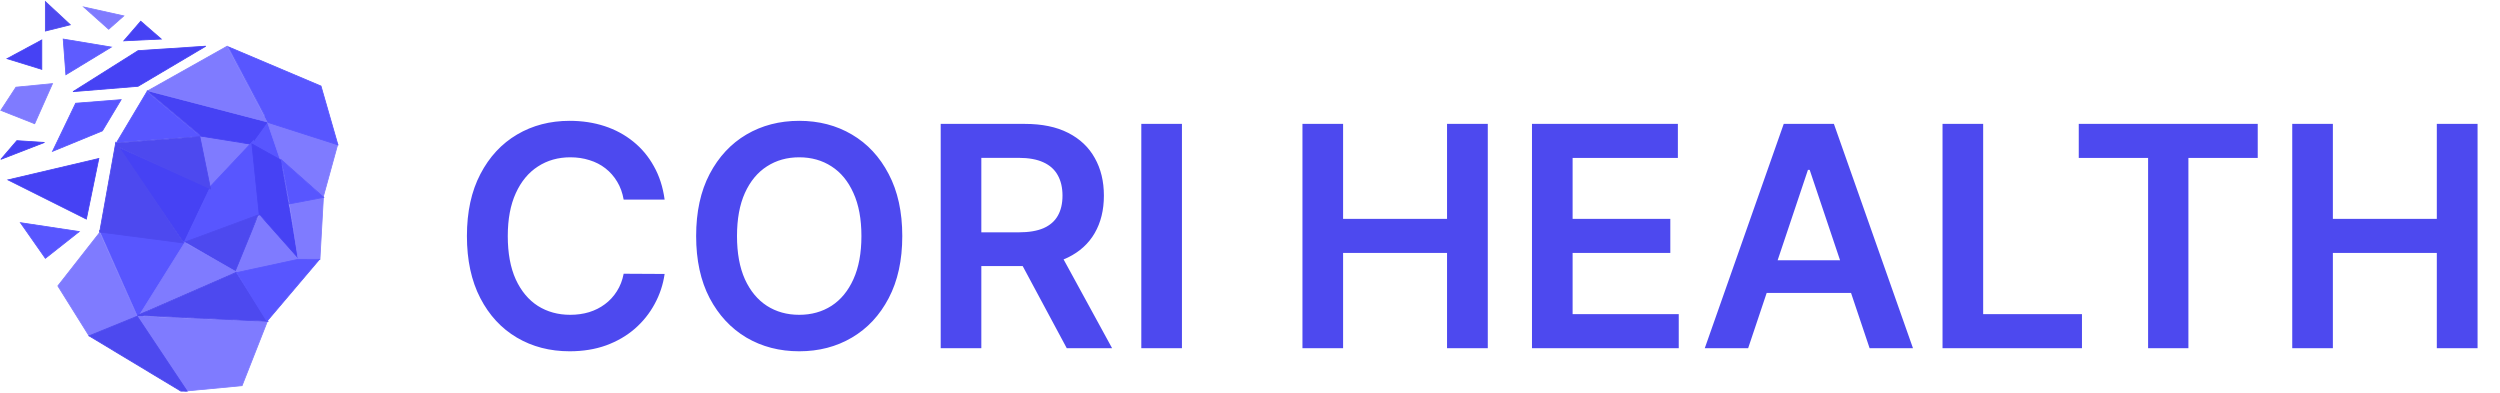
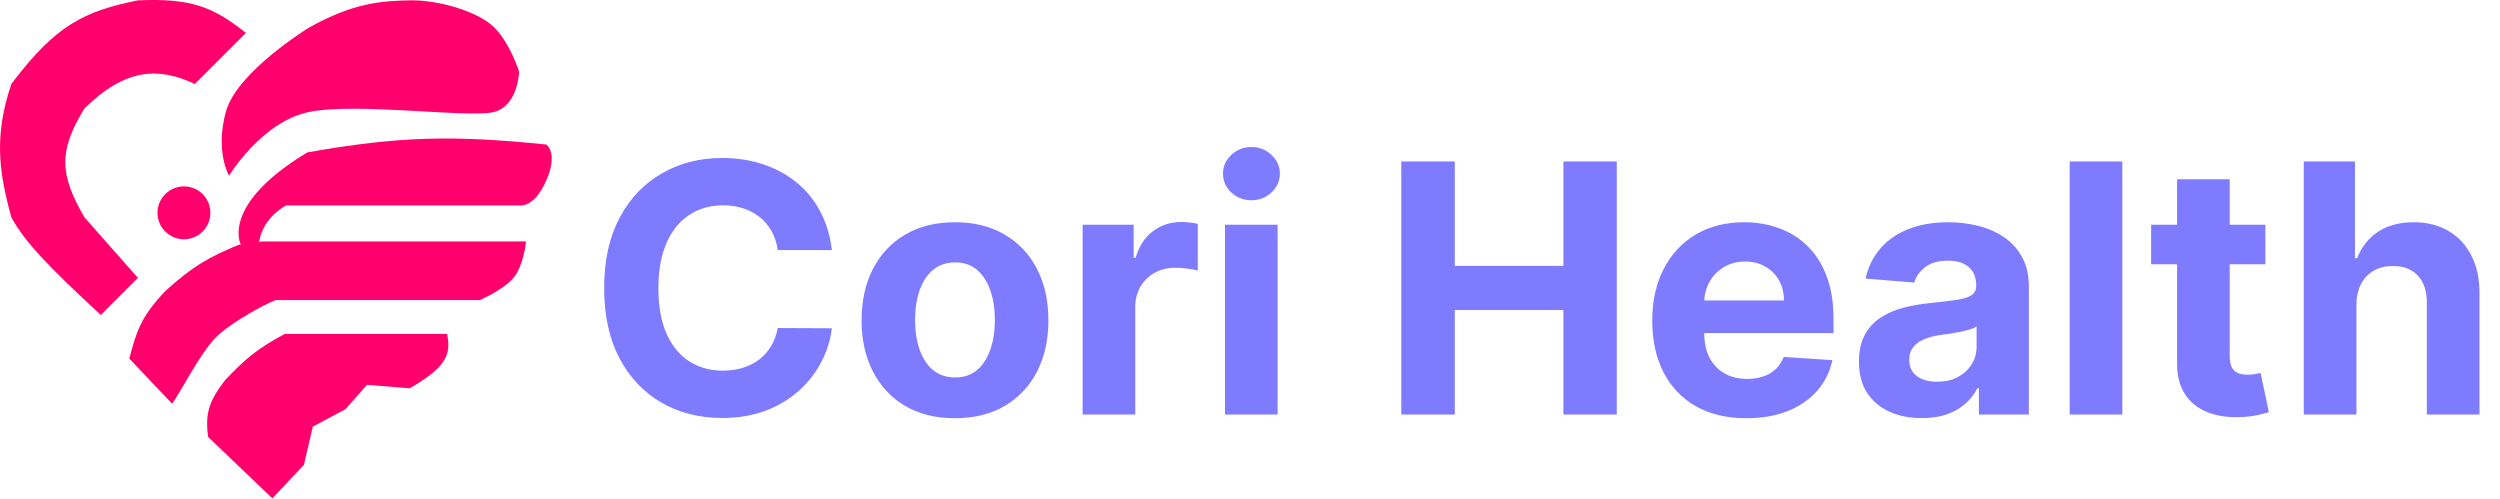
- <svg xmlns="http://www.w3.org/2000/svg" width="3080" height="483" viewBox="0 0 3080 483" fill="none">
-   <path d="M319.245 264.821L284.317 337.157L378.354 320.717L319.245 264.821Z" fill="#7F7BFF" stroke="#7F7BFF" />
-   <path d="M329.527 139.439L298.784 178.224L353.438 206.149L329.527 139.439Z" fill="#5856FF" stroke="#5856FF" />
-   <path d="M329.326 149.887L416.129 177.727L398.323 242.317L344.906 195.545L329.326 149.887Z" fill="#7F7BFF" stroke="#7F7BFF" />
-   <path d="M250.362 247.139L236.092 165.158L310.036 178.103L250.362 247.139Z" fill="#7F7BFF" stroke="#7F7BFF" />
-   <path d="M226.713 299.56L144.839 180.975L259.032 231.187L226.713 299.56Z" fill="#4642F4" stroke="#4642F4" />
-   <path d="M230.466 298.373L122.766 284.111L172.033 395.83L230.466 298.373Z" fill="#5856FF" stroke="#5856FF" />
-   <path d="M71.273 352.265L122.879 286.384L168.995 389.597L109.703 413.753L71.273 352.265Z" fill="#7F7BFF" stroke="#7F7BFF" />
-   <path d="M170.093 62.39L89.939 112.899L170.093 106.311L253.542 56.9L170.093 62.39Z" fill="#4642F4" stroke="#4642F4" />
-   <path d="M55.901 38.234V2L86.645 30.548L55.901 38.234Z" fill="#4D49EF" stroke="#4D49EF" />
-   <path d="M51.508 85.449L8.686 72.272L51.508 49.214V85.449Z" fill="#4642F4" stroke="#4642F4" />
-   <path d="M19.666 107.409L1 135.957L42.724 152.427L64.684 103.017L19.666 107.409Z" fill="#7F7BFF" stroke="#7F7BFF" />
-   <path d="M1 196.347L20.764 173.289L54.802 175.485L1 196.347Z" fill="#4642F4" stroke="#4642F4" />
-   <path d="M106.409 269.914L9.784 221.602L121.781 195.25L106.409 269.914Z" fill="#4642F4" stroke="#4642F4" />
-   <path d="M55.9 318.226L25.156 274.306L97.625 285.286L55.9 318.226Z" fill="#5856FF" stroke="#5856FF" />
-   <path d="M93.233 127.173L64.684 186.466L126.173 161.211L149.231 122.781L93.233 127.173Z" fill="#5856FF" stroke="#5856FF" />
-   <path d="M137.153 57.998L77.861 48.116L81.155 92.037L137.153 57.998Z" fill="#5E5CFF" stroke="#5E5CFF" />
-   <path d="M133.859 36.038L103.115 8.588L152.525 19.568L133.859 36.038Z" fill="#7F7BFF" stroke="#7F7BFF" />
-   <path d="M198.642 48.116L152.525 50.312L173.387 26.156L198.642 48.116Z" fill="#4642F4" stroke="#4642F4" />
-   <path d="M329.326 396.082L164.56 389.4L227.931 481.83L298.216 475.148L329.326 396.082Z" fill="#7F7BFF" stroke="#7F7BFF" />
-   <path d="M168.995 389.597L109.703 413.753L222.798 481.83H230.484L168.995 389.597Z" fill="#4D49EF" stroke="#4D49EF" />
-   <path d="M142.62 175.607L122.766 285.879L226.448 299.382L142.62 175.607Z" fill="#4D49EF" stroke="#4D49EF" />
-   <path d="M181.073 112.899L143.741 175.485L246.954 167.799L181.073 112.899Z" fill="#5856FF" stroke="#5856FF" />
-   <path d="M329.305 150.231L181.073 111.801L248.052 167.799L309.54 177.681L329.305 150.231Z" fill="#4642F4" stroke="#4642F4" />
-   <path d="M279.894 56.9L182.171 111.801L329.305 150.231L279.894 56.9Z" fill="#7F7BFF" stroke="#7F7BFF" />
-   <path d="M395.479 106.017L281.286 57.704L330.697 151.035L416.342 178.485L395.479 106.017Z" fill="#5856FF" stroke="#5856FF" />
-   <path d="M259.921 228.899L226.448 299.382L321.288 264.141L312.362 173.196L259.921 228.899Z" fill="#5856FF" stroke="#5856FF" />
-   <path d="M319.3 263.706L310.344 177.387L346.169 197.307L367.441 317.932L319.3 263.706Z" fill="#4642F4" stroke="#4642F4" />
-   <path d="M356.653 250.867L367.369 319.475H394.16L398.447 243.12L356.653 250.867Z" fill="#7F7BFF" stroke="#7F7BFF" />
-   <path d="M318.073 264.821L289.479 334.746L228.055 298.17L318.073 264.821Z" fill="#4D49EF" stroke="#4D49EF" />
-   <path d="M227.779 298.757L172.799 386.597L291.384 335.178L227.779 298.757Z" fill="#7F7BFF" stroke="#7F7BFF" />
-   <path d="M259.401 232.672L246.23 168.373L142.859 176.204L144.855 180.738L259.401 232.672Z" fill="#4D49EF" stroke="#4D49EF" />
-   <path d="M291.04 335.55L169.382 388.597L330.129 395.83L291.04 335.55Z" fill="#4D49EF" stroke="#4D49EF" />
-   <path d="M356.653 251.158L346.606 196.906L398.849 243.121L356.653 251.158Z" fill="#5856FF" stroke="#5856FF" />
-   <path d="M328.868 395.83L291.55 335.837L367.283 319.475H393.625L328.868 395.83Z" fill="#5856FF" stroke="#5856FF" />
-   <path d="M818.814 245.882H768.345C766.906 237.606 764.252 230.274 760.384 223.886C756.515 217.409 751.702 211.921 745.945 207.423C740.187 202.925 733.62 199.552 726.243 197.303C718.956 194.964 711.084 193.794 702.628 193.794C687.604 193.794 674.29 197.572 662.685 205.129C651.08 212.596 641.993 223.571 635.426 238.055C628.859 252.449 625.575 270.037 625.575 290.818C625.575 311.959 628.859 329.772 635.426 344.256C642.083 358.65 651.17 369.535 662.685 376.912C674.29 384.199 687.559 387.842 702.493 387.842C710.769 387.842 718.506 386.763 725.703 384.604C732.99 382.355 739.512 379.071 745.27 374.753C751.117 370.435 756.02 365.127 759.979 358.83C764.027 352.532 766.816 345.335 768.345 337.239L818.814 337.509C816.925 350.643 812.831 362.968 806.534 374.483C800.327 385.998 792.185 396.164 782.109 404.98C772.034 413.706 760.249 420.544 746.754 425.491C733.26 430.349 718.281 432.778 701.818 432.778C677.528 432.778 655.848 427.156 636.776 415.911C617.704 404.665 602.68 388.427 591.705 367.196C580.729 345.965 575.241 320.506 575.241 290.818C575.241 261.041 580.774 235.581 591.839 214.44C602.905 193.209 617.973 176.971 637.045 165.726C656.117 154.481 677.708 148.858 701.818 148.858C717.202 148.858 731.506 151.017 744.73 155.335C757.955 159.653 769.74 165.996 780.085 174.362C790.431 182.639 798.932 192.804 805.59 204.859C812.337 216.824 816.745 230.499 818.814 245.882ZM1111.61 290.818C1111.61 320.596 1106.03 346.1 1094.87 367.331C1083.81 388.472 1068.69 404.665 1049.53 415.911C1030.46 427.156 1008.83 432.778 984.625 432.778C960.426 432.778 938.745 427.156 919.583 415.911C900.511 404.575 885.397 388.337 874.242 367.196C863.176 345.965 857.644 320.506 857.644 290.818C857.644 261.041 863.176 235.581 874.242 214.44C885.397 193.209 900.511 176.971 919.583 165.726C938.745 154.481 960.426 148.858 984.625 148.858C1008.83 148.858 1030.46 154.481 1049.53 165.726C1068.69 176.971 1083.81 193.209 1094.87 214.44C1106.03 235.581 1111.61 261.041 1111.61 290.818ZM1061.27 290.818C1061.27 269.857 1057.99 252.179 1051.42 237.785C1044.94 223.302 1035.95 212.371 1024.43 204.994C1012.92 197.527 999.649 193.794 984.625 193.794C969.602 193.794 956.332 197.527 944.817 204.994C933.302 212.371 924.261 223.302 917.694 237.785C911.216 252.179 907.978 269.857 907.978 290.818C907.978 311.779 911.216 329.502 917.694 343.986C924.261 358.38 933.302 369.31 944.817 376.777C956.332 384.154 969.602 387.842 984.625 387.842C999.649 387.842 1012.92 384.154 1024.43 376.777C1035.95 369.31 1044.94 358.38 1051.42 343.986C1057.99 329.502 1061.27 311.779 1061.27 290.818ZM1158.94 429V152.636H1262.57C1283.81 152.636 1301.62 156.325 1316.01 163.702C1330.5 171.079 1341.43 181.424 1348.8 194.739C1356.27 207.963 1360 223.392 1360 241.024C1360 258.747 1356.23 274.13 1348.67 287.175C1341.2 300.129 1330.18 310.16 1315.61 317.267C1301.03 324.284 1283.13 327.793 1261.9 327.793H1188.09V286.23H1255.15C1267.57 286.23 1277.73 284.521 1285.65 281.102C1293.57 277.594 1299.41 272.511 1303.19 265.854C1307.06 259.107 1309 250.83 1309 241.024C1309 231.218 1307.06 222.852 1303.19 215.925C1299.32 208.908 1293.43 203.6 1285.51 200.001C1277.6 196.313 1267.39 194.469 1254.88 194.469H1209V429H1158.94ZM1301.71 303.773L1370.12 429H1314.26L1247.06 303.773H1301.71ZM1456.15 152.636V429H1406.09V152.636H1456.15ZM1604.62 429V152.636H1654.69V269.632H1782.75V152.636H1832.95V429H1782.75V311.599H1654.69V429H1604.62ZM1887.4 429V152.636H2067.14V194.604H1937.46V269.632H2057.83V311.599H1937.46V387.033H2068.22V429H1887.4ZM2153.71 429H2100.27L2197.56 152.636H2259.37L2356.8 429H2303.36L2229.54 209.312H2227.38L2153.71 429ZM2155.46 320.641H2301.2V360.854H2155.46V320.641ZM2393.2 429V152.636H2443.26V387.033H2564.98V429H2393.2ZM2561.03 194.604V152.636H2781.53V194.604H2696.11V429H2646.45V194.604H2561.03ZM2824.04 429V152.636H2874.1V269.632H3002.16V152.636H3052.36V429H3002.16V311.599H2874.1V429H2824.04Z" fill="#4D49EF" />
+ <svg xmlns="http://www.w3.org/2000/svg" width="10778" height="2149" viewBox="0 0 10778 2149" fill="none">
+   <path d="M1333 482.531C1128 524.531 987.497 757.531 987.497 757.531C987.497 757.531 926.997 655.531 973.497 482.531C1020 309.531 1333 118.531 1333 118.531C1524.5 11.531 1645.5 4.031 1767 1.531C1888.49 -0.969 2061 48.531 2131 118.531C2201 188.531 2238 309.531 2238 309.531C2238 309.531 2234 454.531 2131 482.531C2028 510.531 1538 440.531 1333 482.531Z" fill="#FF006C" />
+   <path d="M1325 657.03C945.999 885.53 1038.5 1055.53 1038.5 1055.53H1116C1116 1055.53 1116 953.531 1233 885.53H2238.5C2238.5 885.53 2301.5 900.03 2355 778.53C2408.5 657.03 2355 623.03 2355 623.03C1946.05 581.719 1720.32 587.474 1325 657.03Z" fill="#FF006C" />
+   <path d="M2267.5 1041.03H1131L1028.5 1055.53C902.218 1108.11 832.455 1145.97 713 1254.53C602.66 1370.7 587.948 1433.62 557.5 1546.03L742 1740.53C772.818 1700.07 853.194 1540.57 922 1463.53C990.806 1386.49 1196.07 1283.26 1194 1293.53H2068.5C2068.5 1293.53 2194.5 1240.03 2228.5 1177.03C2262.5 1114.03 2267.5 1041.03 2267.5 1041.03Z" fill="#FF006C" />
+   <path d="M897.303 1883.75L1174.26 2148.53L1310.24 2004.06L1348.73 1839.02L1489.71 1763.95L1582.19 1659.07L1766.66 1673.98C1917.15 1585.48 1948.05 1534.01 1927.14 1439.53H1227.75C1108.16 1503.58 1054.81 1549.45 970.291 1639.02C900.346 1729.65 883.833 1783.17 897.303 1883.75Z" fill="#FF006C" />
+   <circle cx="793" cy="917.531" r="114" fill="#FF006C" />
+   <path d="M594.5 1198.03L434.5 1358.03C201.726 1142.24 109.612 1045.37 49 937.531C-6.413 734.173 -25.244 583.22 49 362.031C240.623 106.924 363.878 48.361 594.5 1.531C821.109 -8.362 918.687 28.686 1060 142.031L840 362.031C687.023 290.688 545.459 289.818 364.5 467.031C250.992 650.771 257.312 753.797 364.5 937.531L594.5 1198.03Z" fill="#FF006C" />
+   <path d="M3586.35 1078.02H3353.04C3348.78 1047.83 3340.08 1021.02 3326.94 997.582C3313.8 973.79 3296.93 953.548 3276.34 936.858C3255.74 920.168 3231.95 907.383 3204.96 898.506C3178.33 889.628 3149.38 885.189 3118.13 885.189C3061.67 885.189 3012.49 899.216 2970.58 927.27C2928.68 954.969 2896.19 995.452 2873.11 1048.72C2850.02 1101.63 2838.48 1165.91 2838.48 1241.55C2838.48 1319.32 2850.02 1384.66 2873.11 1437.57C2896.54 1490.48 2929.21 1530.43 2971.12 1557.42C3013.02 1584.41 3061.49 1597.9 3116.54 1597.9C3147.43 1597.9 3176.02 1593.82 3202.3 1585.65C3228.93 1577.48 3252.54 1565.59 3273.14 1549.96C3293.74 1533.98 3310.78 1514.63 3324.28 1491.9C3338.13 1469.17 3347.71 1443.25 3353.04 1414.13L3586.35 1415.2C3580.31 1465.27 3565.22 1513.56 3541.07 1560.08C3517.28 1606.25 3485.14 1647.62 3444.66 1684.19C3404.53 1720.42 3356.59 1749.18 3300.84 1770.49C3245.44 1791.44 3182.76 1801.91 3112.81 1801.91C3015.51 1801.91 2928.5 1779.9 2851.8 1735.86C2775.45 1691.83 2715.08 1628.09 2670.69 1544.63C2626.66 1461.18 2604.64 1360.15 2604.64 1241.55C2604.64 1122.58 2627.01 1021.38 2671.76 937.923C2716.5 854.472 2777.22 790.906 2853.93 747.227C2930.63 703.193 3016.93 681.176 3112.81 681.176C3176.02 681.176 3234.61 690.054 3288.59 707.81C3342.92 725.565 3391.04 751.489 3432.94 785.579C3474.85 819.315 3508.94 860.686 3535.21 909.692C3561.85 958.697 3578.89 1014.81 3586.35 1078.02ZM4117.16 1802.98C4034.42 1802.98 3962.86 1785.4 3902.49 1750.25C3842.48 1714.73 3796.13 1665.37 3763.46 1602.16C3730.79 1538.6 3714.46 1464.91 3714.46 1381.11C3714.46 1296.59 3730.79 1222.72 3763.46 1159.51C3796.13 1095.95 3842.48 1046.59 3902.49 1011.43C3962.86 975.92 4034.42 958.165 4117.16 958.165C4199.9 958.165 4271.28 975.92 4331.29 1011.43C4391.66 1046.59 4438.18 1095.95 4470.85 1159.51C4503.52 1222.72 4519.86 1296.59 4519.86 1381.11C4519.86 1464.91 4503.52 1538.6 4470.85 1602.16C4438.18 1665.37 4391.66 1714.73 4331.29 1750.25C4271.28 1785.4 4199.9 1802.98 4117.16 1802.98ZM4118.22 1627.2C4155.86 1627.2 4187.29 1616.55 4212.5 1595.24C4237.72 1573.58 4256.72 1544.1 4269.5 1506.82C4282.64 1469.53 4289.21 1427.09 4289.21 1379.51C4289.21 1331.92 4282.64 1289.49 4269.5 1252.2C4256.72 1214.91 4237.72 1185.44 4212.5 1163.78C4187.29 1142.11 4155.86 1131.28 4118.22 1131.28C4080.23 1131.28 4048.26 1142.11 4022.34 1163.78C3996.77 1185.44 3977.42 1214.91 3964.28 1252.2C3951.5 1289.49 3945.1 1331.92 3945.1 1379.51C3945.1 1427.09 3951.5 1469.53 3964.28 1506.82C3977.42 1544.1 3996.77 1573.58 4022.34 1595.24C4048.26 1616.55 4080.23 1627.2 4118.22 1627.2ZM4667.41 1787V968.818H4887.4V1111.57H4895.92C4910.84 1060.79 4935.87 1022.44 4971.03 996.517C5006.18 970.239 5046.67 957.099 5092.48 957.099C5103.84 957.099 5116.09 957.81 5129.23 959.23C5142.37 960.651 5153.91 962.604 5163.85 965.089V1166.44C5153.2 1163.24 5138.46 1160.4 5119.64 1157.92C5100.82 1155.43 5083.6 1154.19 5067.97 1154.19C5034.59 1154.19 5004.76 1161.47 4978.49 1176.03C4952.56 1190.23 4931.97 1210.12 4916.7 1235.69C4901.78 1261.25 4894.32 1290.73 4894.32 1324.11V1787H4667.41ZM5281.18 1787V968.818H5508.09V1787H5281.18ZM5395.17 863.349C5361.43 863.349 5332.49 852.163 5308.34 829.791C5284.55 807.064 5272.65 779.898 5272.65 748.293C5272.65 717.043 5284.55 690.232 5308.34 667.859C5332.49 645.132 5361.43 633.768 5395.17 633.768C5428.9 633.768 5457.67 645.132 5481.46 667.859C5505.61 690.232 5517.68 717.043 5517.68 748.293C5517.68 779.898 5505.61 807.064 5481.46 829.791C5457.67 852.163 5428.9 863.349 5395.17 863.349ZM6041.3 1787V696.091H6271.94V1146.2H6740.16V696.091H6970.27V1787H6740.16V1336.36H6271.94V1787H6041.3ZM7529.04 1802.98C7444.88 1802.98 7372.44 1785.93 7311.71 1751.84C7251.35 1717.4 7204.83 1668.75 7172.16 1605.89C7139.48 1542.68 7123.15 1467.93 7123.15 1381.64C7123.15 1297.48 7139.48 1223.61 7172.16 1160.05C7204.83 1096.48 7250.81 1046.94 7310.12 1011.43C7369.78 975.92 7439.73 958.165 7519.99 958.165C7573.97 958.165 7624.21 966.865 7670.73 984.266C7717.61 1001.31 7758.45 1027.06 7793.25 1061.5C7828.41 1095.95 7855.75 1139.27 7875.28 1191.47C7894.81 1243.32 7904.58 1304.05 7904.58 1373.65V1435.97H7213.7V1295.35H7690.98C7690.98 1262.67 7683.87 1233.73 7669.67 1208.52C7655.46 1183.31 7635.76 1163.6 7610.54 1149.39C7585.69 1134.83 7556.74 1127.55 7523.72 1127.55C7489.27 1127.55 7458.73 1135.54 7432.1 1151.52C7405.82 1167.15 7385.22 1188.28 7370.31 1214.91C7355.39 1241.19 7347.76 1270.49 7347.4 1302.8V1436.5C7347.4 1476.99 7354.86 1511.96 7369.78 1541.44C7385.05 1570.91 7406.53 1593.64 7434.23 1609.62C7461.93 1625.6 7494.78 1633.59 7532.77 1633.59C7557.99 1633.59 7581.07 1630.04 7602.02 1622.94C7622.97 1615.84 7640.91 1605.18 7655.82 1590.98C7670.73 1576.77 7682.1 1559.37 7689.91 1538.78L7899.78 1552.62C7889.13 1603.05 7867.29 1647.09 7834.26 1684.73C7801.59 1722.01 7759.34 1751.13 7707.49 1772.09C7656 1792.68 7596.52 1802.98 7529.04 1802.98ZM8285.97 1802.45C8233.77 1802.45 8187.25 1793.39 8146.41 1775.28C8105.57 1756.82 8073.26 1729.65 8049.46 1693.78C8026.03 1657.56 8014.31 1612.46 8014.31 1558.48C8014.31 1513.03 8022.65 1474.86 8039.34 1443.96C8056.03 1413.07 8078.76 1388.21 8107.52 1369.39C8136.29 1350.57 8168.96 1336.36 8205.54 1326.77C8242.47 1317.18 8281.18 1310.44 8321.66 1306.53C8369.24 1301.56 8407.6 1296.94 8436.71 1292.68C8465.83 1288.07 8486.96 1281.32 8500.1 1272.44C8513.24 1263.56 8519.81 1250.42 8519.81 1233.02V1229.83C8519.81 1196.09 8509.16 1169.99 8487.85 1151.52C8466.9 1133.06 8437.07 1123.83 8398.36 1123.83C8357.52 1123.83 8325.03 1132.88 8300.88 1150.99C8276.74 1168.75 8260.76 1191.12 8252.94 1218.11L8043.07 1201.06C8053.72 1151.35 8074.68 1108.38 8105.93 1072.16C8137.18 1035.58 8177.48 1007.53 8226.84 987.994C8276.56 968.108 8334.09 958.165 8399.43 958.165C8444.88 958.165 8488.38 963.491 8529.93 974.145C8571.84 984.798 8608.94 1001.31 8641.26 1023.68C8673.93 1046.06 8699.68 1074.82 8718.5 1109.98C8737.32 1144.78 8746.73 1186.5 8746.73 1235.15V1787H8531.53V1673.54H8525.14C8512 1699.11 8494.42 1721.66 8472.4 1741.19C8450.39 1760.37 8423.93 1775.46 8393.04 1786.47C8362.14 1797.12 8326.45 1802.45 8285.97 1802.45ZM8350.95 1645.84C8384.34 1645.84 8413.81 1639.27 8439.38 1626.13C8464.95 1612.64 8485.01 1594.53 8499.57 1571.8C8514.13 1549.07 8521.41 1523.33 8521.41 1494.56V1407.74C8514.31 1412.36 8504.54 1416.62 8492.11 1420.52C8480.04 1424.07 8466.37 1427.45 8451.1 1430.64C8435.83 1433.48 8420.56 1436.15 8405.29 1438.63C8390.02 1440.76 8376.17 1442.72 8363.74 1444.49C8337.11 1448.4 8313.85 1454.61 8293.96 1463.14C8274.07 1471.66 8258.63 1483.2 8247.62 1497.76C8236.61 1511.96 8231.1 1529.72 8231.1 1551.03C8231.1 1581.92 8242.29 1605.54 8264.66 1621.87C8287.39 1637.85 8316.15 1645.84 8350.95 1645.84ZM9149.69 696.091V1787H8922.78V696.091H9149.69ZM9766.66 968.818V1139.27H9273.94V968.818H9766.66ZM9385.8 772.795H9612.72V1535.58C9612.72 1556.53 9615.91 1572.87 9622.31 1584.59C9628.7 1595.95 9637.58 1603.94 9648.94 1608.56C9660.66 1613.17 9674.15 1615.48 9689.42 1615.48C9700.08 1615.48 9710.73 1614.59 9721.38 1612.82C9732.04 1610.69 9740.2 1609.09 9745.89 1608.02L9781.57 1776.88C9770.21 1780.43 9754.23 1784.51 9733.63 1789.13C9713.04 1794.1 9688 1797.12 9658.53 1798.19C9603.84 1800.32 9555.9 1793.04 9514.71 1776.35C9473.87 1759.66 9442.09 1733.73 9419.36 1698.58C9396.63 1663.42 9385.45 1619.03 9385.8 1565.41V772.795ZM10159 1313.99V1787H9932.05V696.091H10152.6V1113.17H10162.2C10180.6 1064.88 10210.5 1027.06 10251.7 999.713C10292.8 972.014 10344.5 958.165 10406.7 958.165C10463.5 958.165 10513 970.594 10555.3 995.452C10597.9 1019.95 10630.9 1055.29 10654.4 1101.45C10678.1 1147.26 10689.9 1202.13 10689.5 1266.05V1787H10462.6V1306.53C10462.9 1256.11 10450.2 1216.87 10424.2 1188.81C10398.7 1160.76 10362.8 1146.73 10316.6 1146.73C10285.7 1146.73 10258.4 1153.3 10234.6 1166.44C10211.2 1179.58 10192.7 1198.75 10179.2 1223.97C10166.1 1248.83 10159.3 1278.83 10159 1313.99Z" fill="#7E7BFF" />
</svg>
